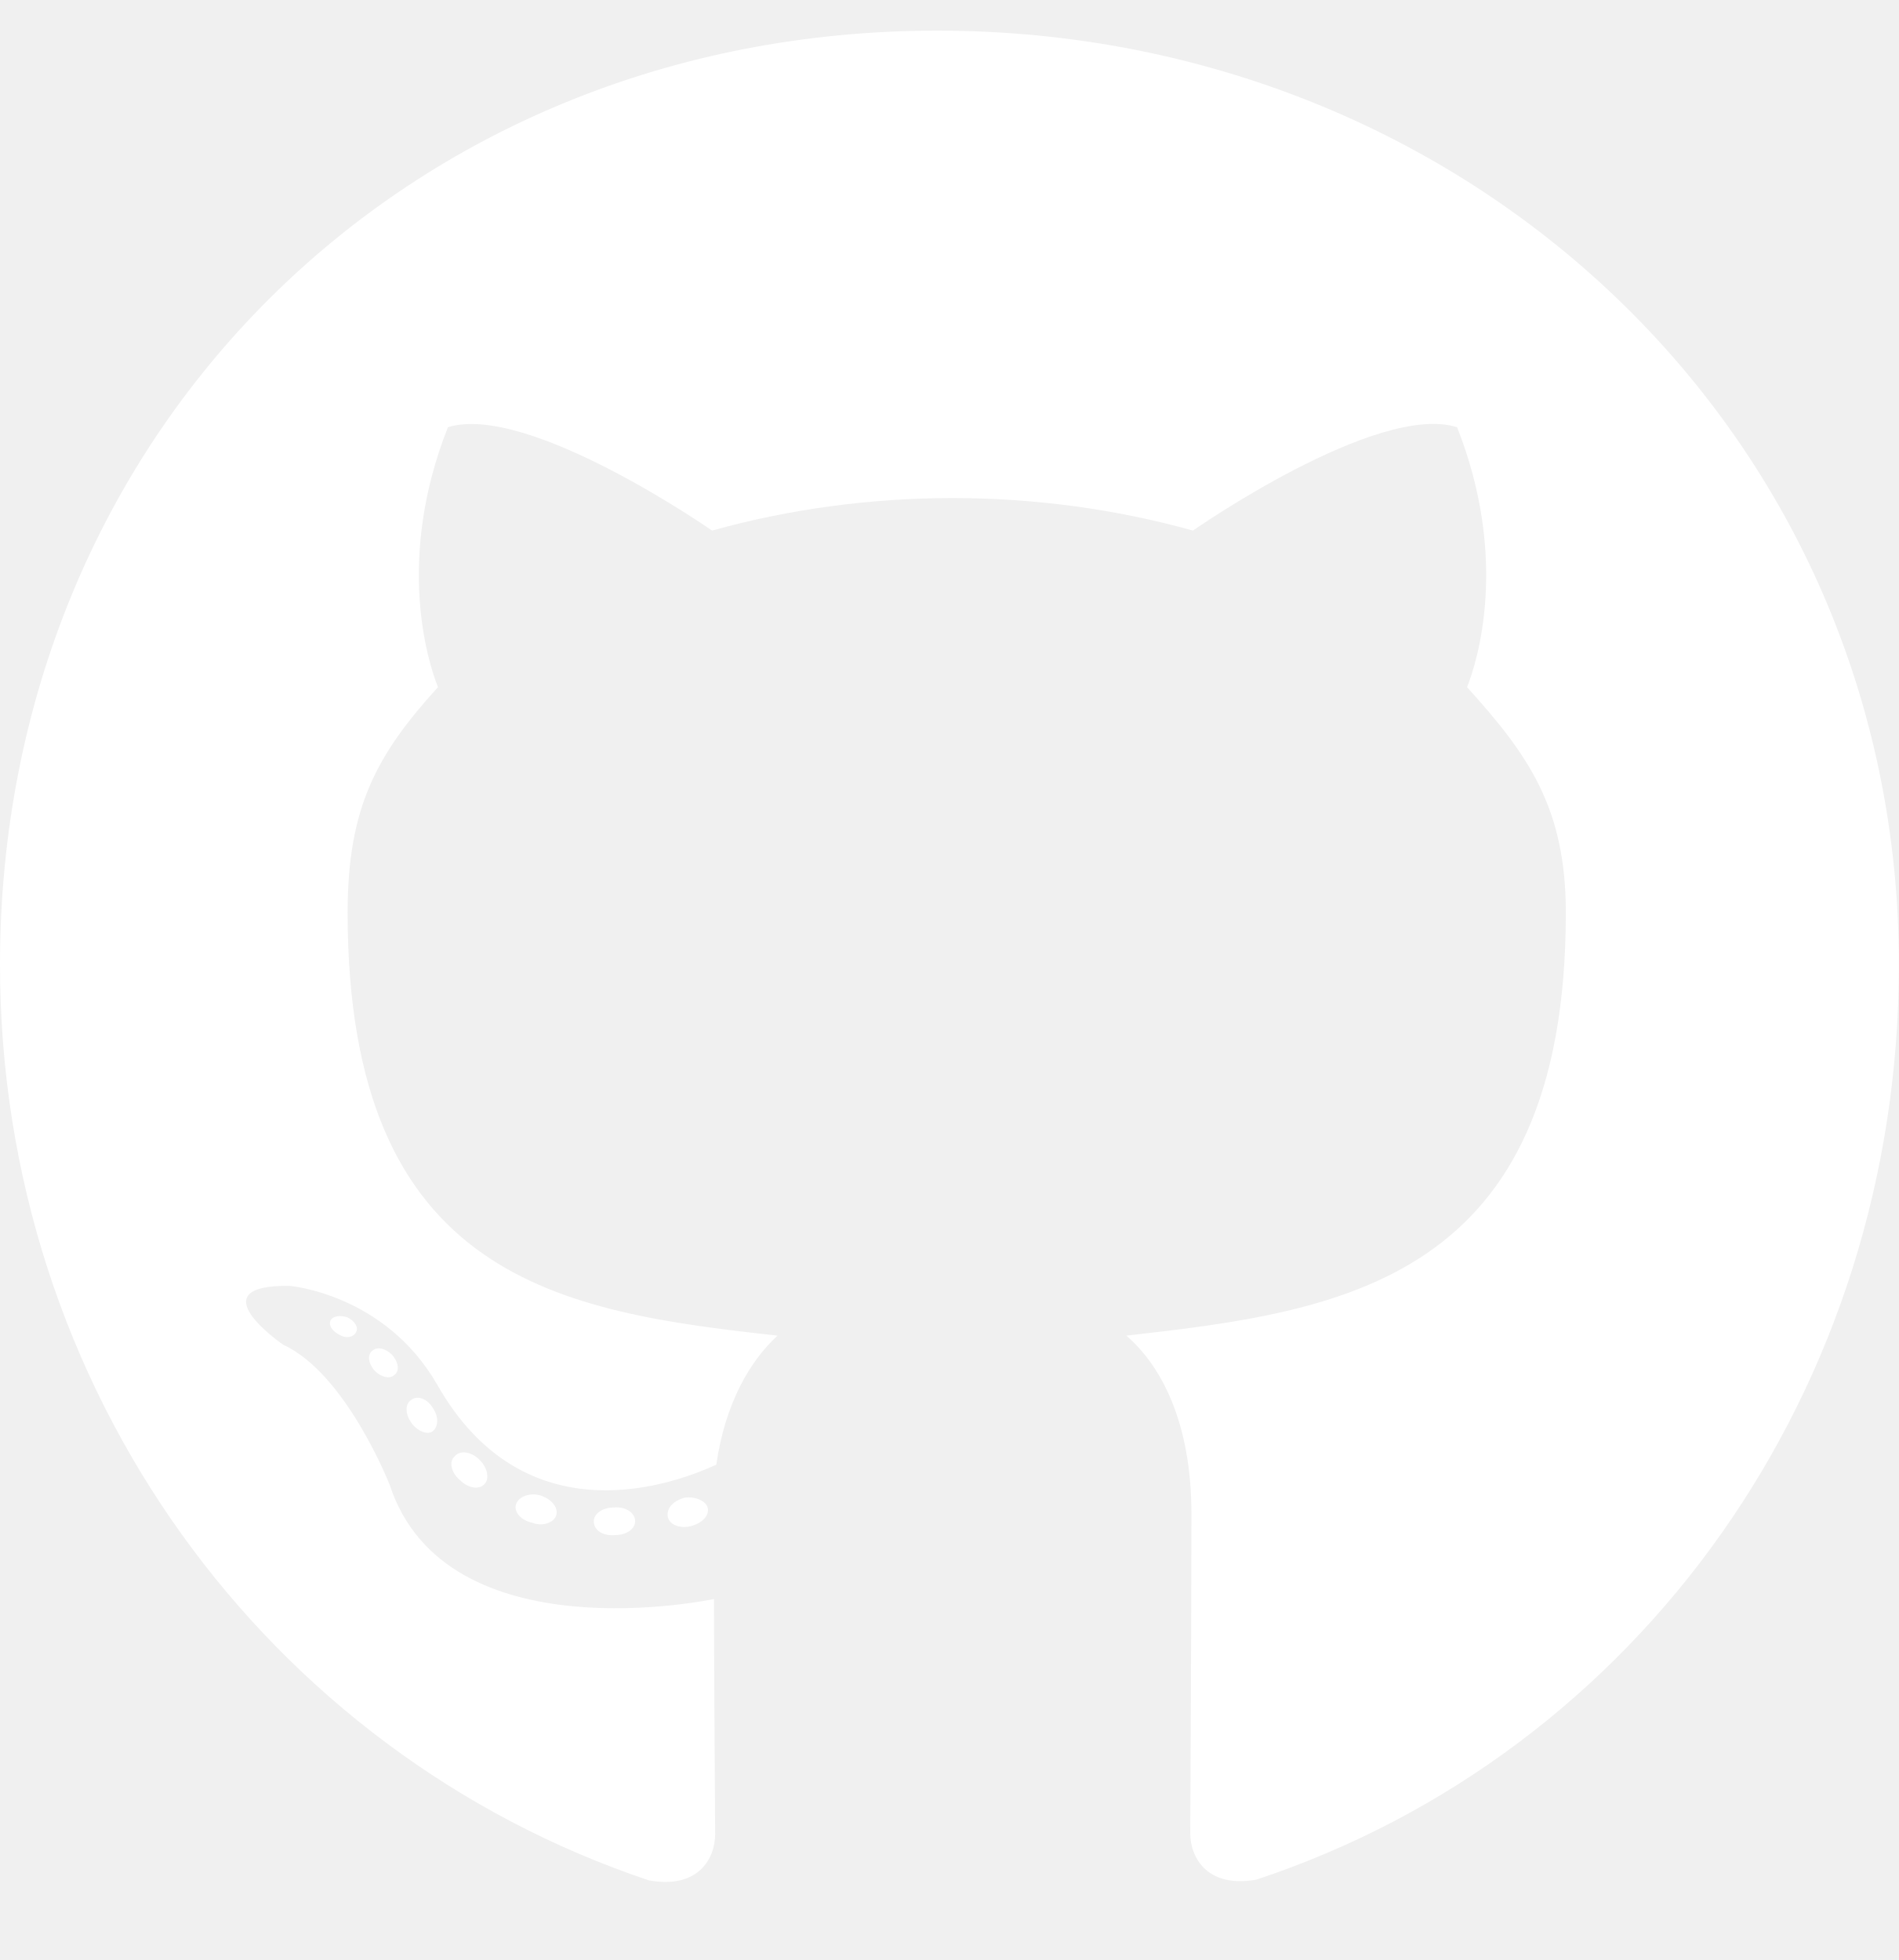
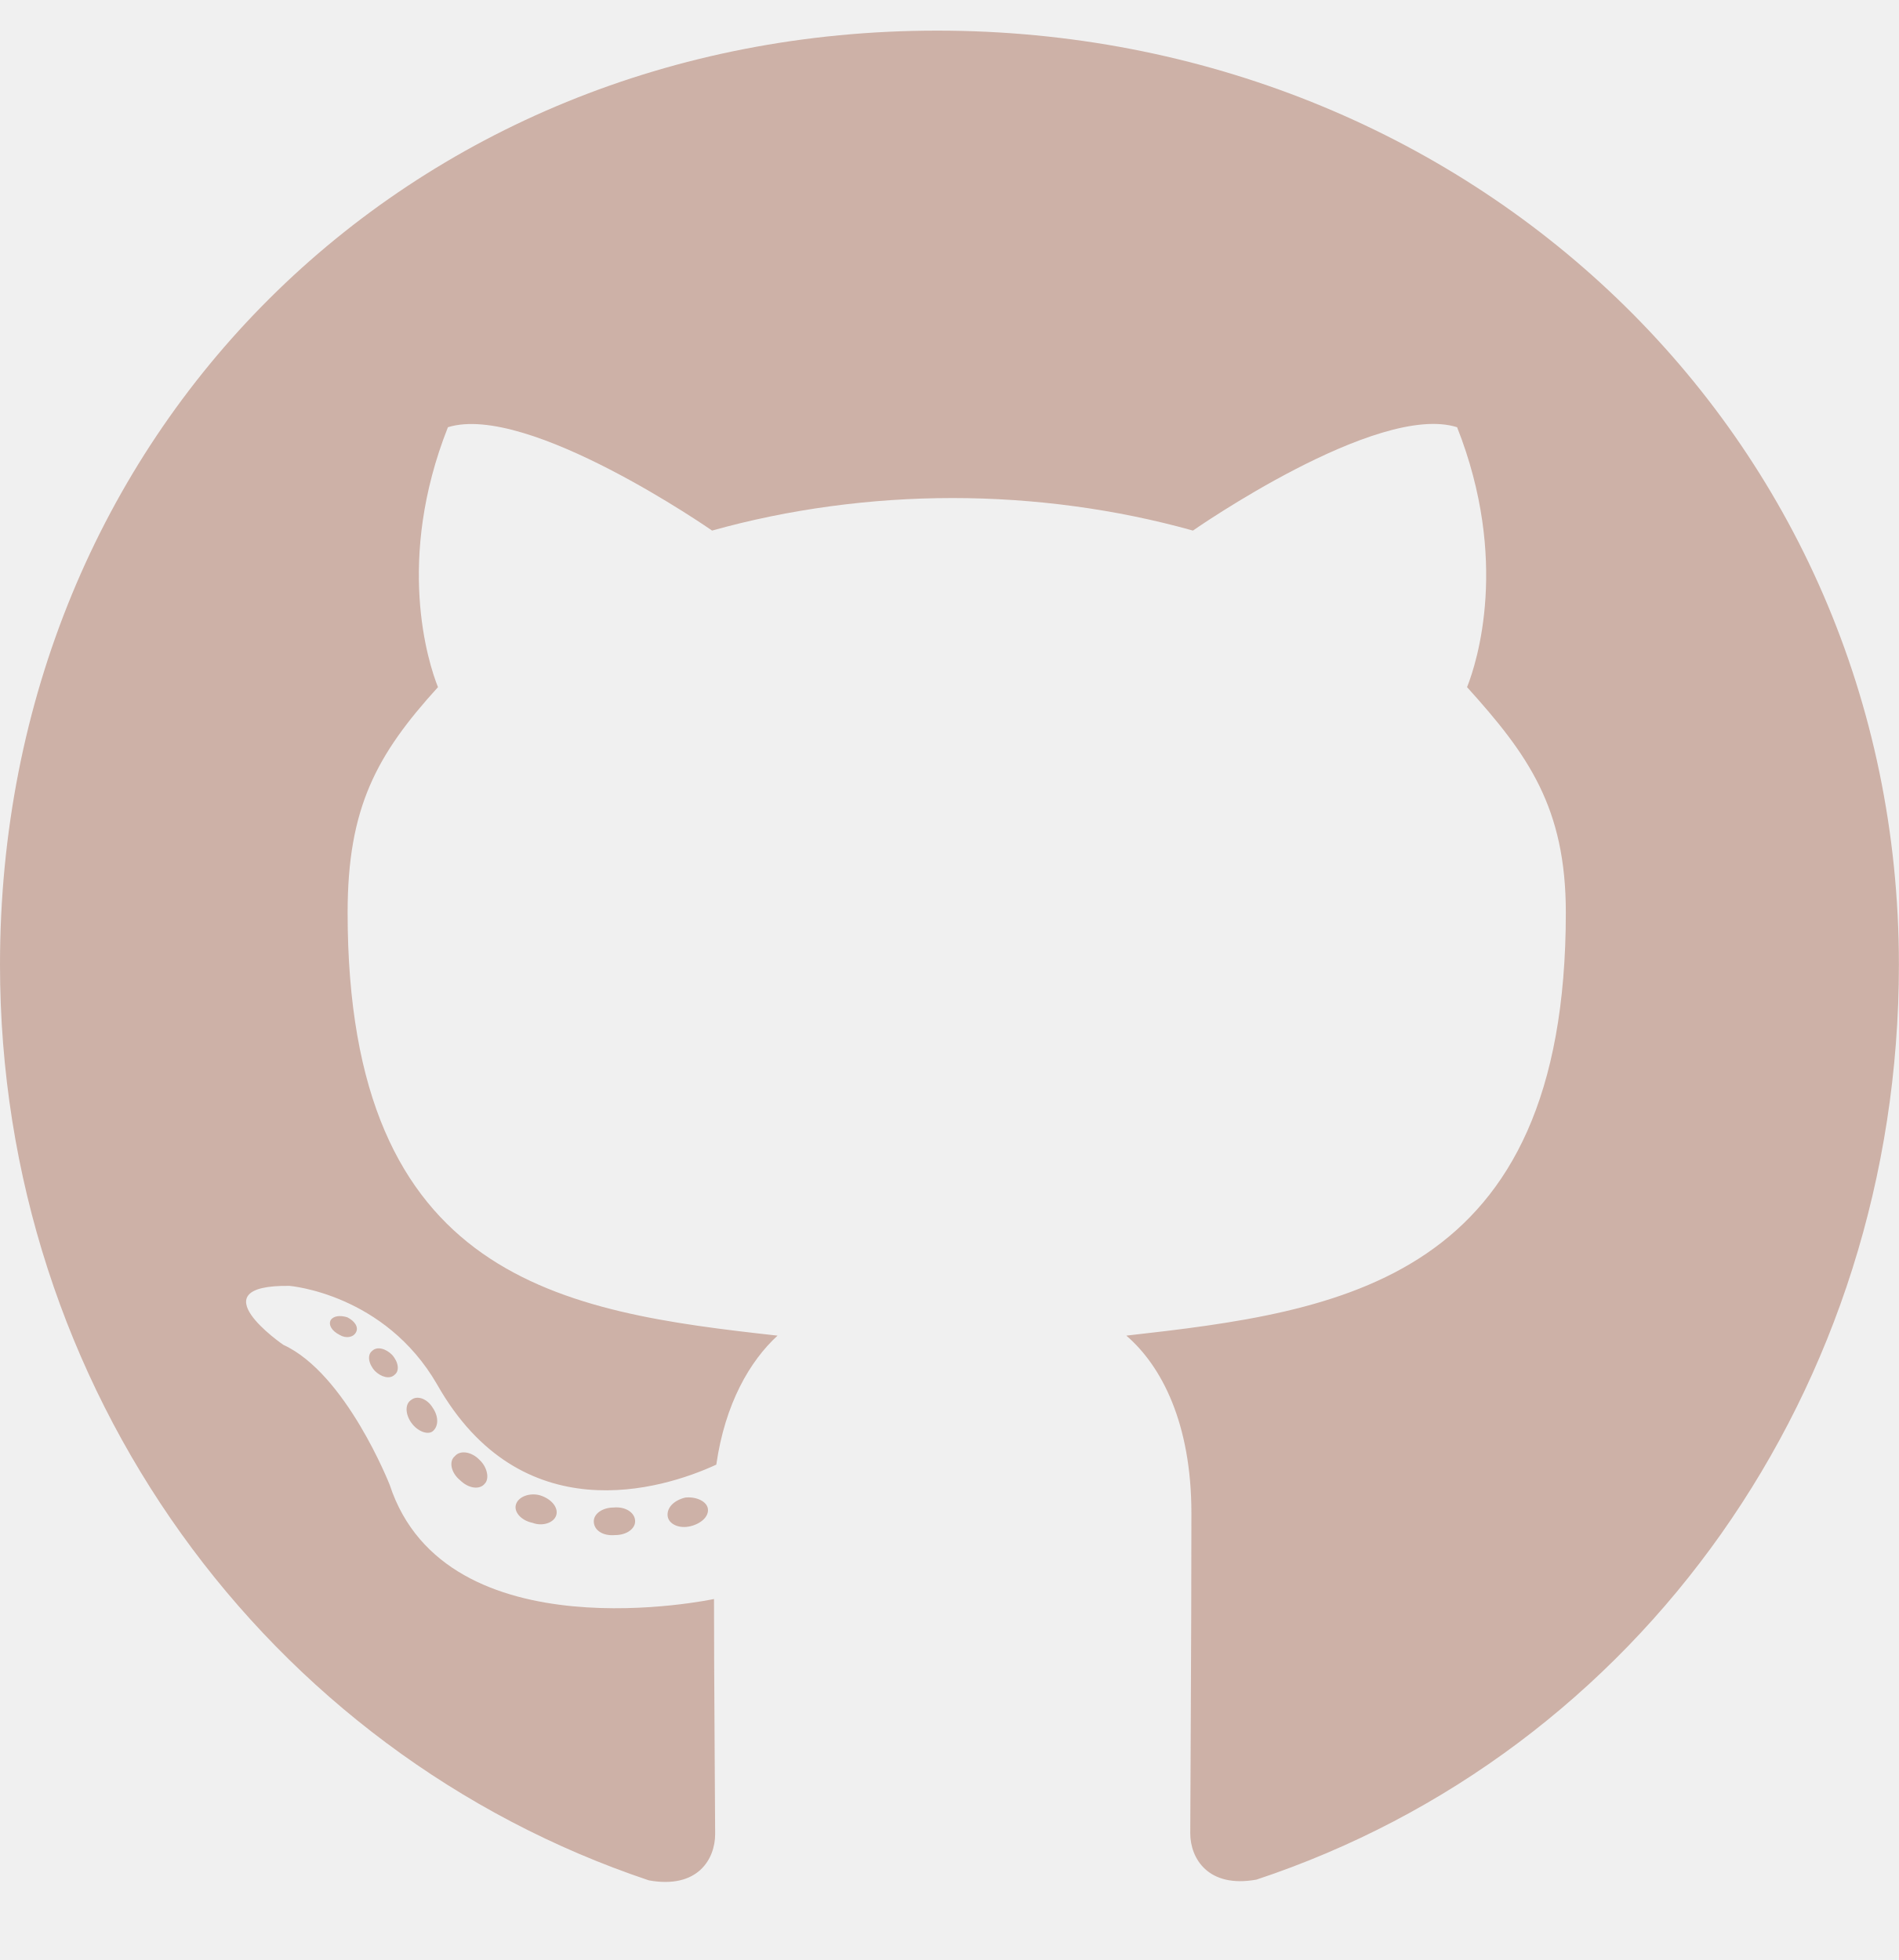
<svg xmlns="http://www.w3.org/2000/svg" aria-hidden="true" focusable="false" data-prefix="fab" data-icon="github" class="svg-inline--fa fa-github fa-w-16" role="img" viewBox="0 0 496 512">
-   <path fill="#fff" d="M165.9 397.4c0 2-2.3 3.6-5.2 3.6-3.3.3-5.6-1.3-5.6-3.6 0-2 2.3-3.6 5.2-3.6 3-.3 5.6 1.3 5.6 3.6zm-31.1-4.5c-.7 2 1.3 4.3 4.3 4.9 2.6 1 5.6 0 6.2-2s-1.3-4.3-4.3-5.2c-2.6-.7-5.5.3-6.2 2.3zm44.2-1.7c-2.9.7-4.9 2.6-4.6 4.9.3 2 2.9 3.3 5.9 2.6 2.9-.7 4.9-2.6 4.6-4.6-.3-1.9-3-3.2-5.9-2.9zM244.8 8C106.1 8 0 113.3 0 252c0 110.9 69.8 205.8 169.5 239.2 12.8 2.3 17.3-5.6 17.3-12.1 0-6.2-.3-40.4-.3-61.4 0 0-70 15-84.7-29.8 0 0-11.4-29.1-27.8-36.6 0 0-22.9-15.7 1.6-15.4 0 0 24.9 2 38.6 25.8 21.9 38.6 58.6 27.5 72.9 20.9 2.3-16 8.8-27.1 16-33.7-55.9-6.2-112.3-14.3-112.3-110.5 0-27.5 7.6-41.3 23.6-58.9-2.6-6.5-11.1-33.3 2.6-67.9 20.9-6.5 69 27 69 27 20-5.6 41.5-8.5 62.8-8.5s42.8 2.9 62.8 8.5c0 0 48.1-33.6 69-27 13.7 34.7 5.2 61.4 2.6 67.9 16 17.7 25.8 31.5 25.8 58.9 0 96.5-58.9 104.2-114.8 110.5 9.2 7.9 17 22.9 17 46.4 0 33.7-.3 75.4-.3 83.6 0 6.5 4.6 14.4 17.3 12.1C428.2 457.8 496 362.9 496 252 496 113.3 383.5 8 244.8 8zM97.2 352.9c-1.3 1-1 3.3.7 5.2 1.6 1.6 3.9 2.3 5.2 1 1.3-1 1-3.3-.7-5.2-1.6-1.6-3.9-2.3-5.2-1zm-10.8-8.1c-.7 1.3.3 2.9 2.3 3.9 1.6 1 3.6.7 4.3-.7.7-1.3-.3-2.9-2.3-3.9-2-.6-3.6-.3-4.3.7zm32.4 35.6c-1.6 1.3-1 4.3 1.3 6.2 2.3 2.3 5.2 2.6 6.5 1 1.3-1.3.7-4.3-1.3-6.2-2.2-2.3-5.2-2.6-6.5-1zm-11.4-14.7c-1.6 1-1.6 3.6 0 5.9 1.6 2.3 4.3 3.3 5.6 2.3 1.6-1.3 1.6-3.9 0-6.2-1.4-2.3-4-3.3-5.6-2z" />
+   <path fill="#cdb1a7" d="M165.9 397.4c0 2-2.3 3.6-5.2 3.6-3.3.3-5.6-1.3-5.6-3.6 0-2 2.3-3.6 5.2-3.6 3-.3 5.6 1.3 5.6 3.6zm-31.1-4.5c-.7 2 1.3 4.3 4.3 4.9 2.6 1 5.6 0 6.2-2s-1.3-4.3-4.3-5.2c-2.6-.7-5.5.3-6.2 2.3zm44.2-1.7c-2.9.7-4.9 2.6-4.6 4.9.3 2 2.9 3.3 5.9 2.6 2.9-.7 4.9-2.6 4.6-4.6-.3-1.9-3-3.2-5.9-2.9zM244.8 8C106.1 8 0 113.3 0 252c0 110.9 69.8 205.8 169.5 239.2 12.8 2.3 17.3-5.6 17.3-12.1 0-6.2-.3-40.4-.3-61.4 0 0-70 15-84.7-29.8 0 0-11.4-29.1-27.8-36.6 0 0-22.9-15.7 1.6-15.4 0 0 24.9 2 38.6 25.8 21.9 38.6 58.6 27.5 72.9 20.9 2.3-16 8.8-27.1 16-33.7-55.9-6.2-112.3-14.3-112.3-110.5 0-27.5 7.6-41.3 23.6-58.9-2.6-6.5-11.1-33.3 2.6-67.9 20.9-6.5 69 27 69 27 20-5.6 41.5-8.5 62.8-8.5s42.8 2.9 62.8 8.5c0 0 48.1-33.6 69-27 13.7 34.7 5.2 61.4 2.6 67.9 16 17.7 25.8 31.5 25.8 58.9 0 96.5-58.9 104.2-114.8 110.5 9.2 7.9 17 22.9 17 46.4 0 33.7-.3 75.4-.3 83.6 0 6.5 4.6 14.4 17.3 12.1C428.2 457.8 496 362.9 496 252 496 113.3 383.5 8 244.8 8zM97.2 352.9c-1.3 1-1 3.3.7 5.2 1.6 1.6 3.9 2.3 5.2 1 1.3-1 1-3.3-.7-5.2-1.6-1.6-3.9-2.3-5.2-1zm-10.8-8.1c-.7 1.3.3 2.9 2.3 3.9 1.6 1 3.6.7 4.3-.7.7-1.3-.3-2.9-2.3-3.9-2-.6-3.6-.3-4.3.7zm32.4 35.6c-1.6 1.3-1 4.3 1.3 6.2 2.3 2.3 5.2 2.6 6.5 1 1.3-1.3.7-4.3-1.3-6.2-2.2-2.3-5.2-2.6-6.5-1zm-11.4-14.7c-1.6 1-1.6 3.6 0 5.9 1.6 2.3 4.3 3.3 5.6 2.3 1.6-1.3 1.6-3.9 0-6.2-1.4-2.3-4-3.3-5.6-2z" />
</svg>
